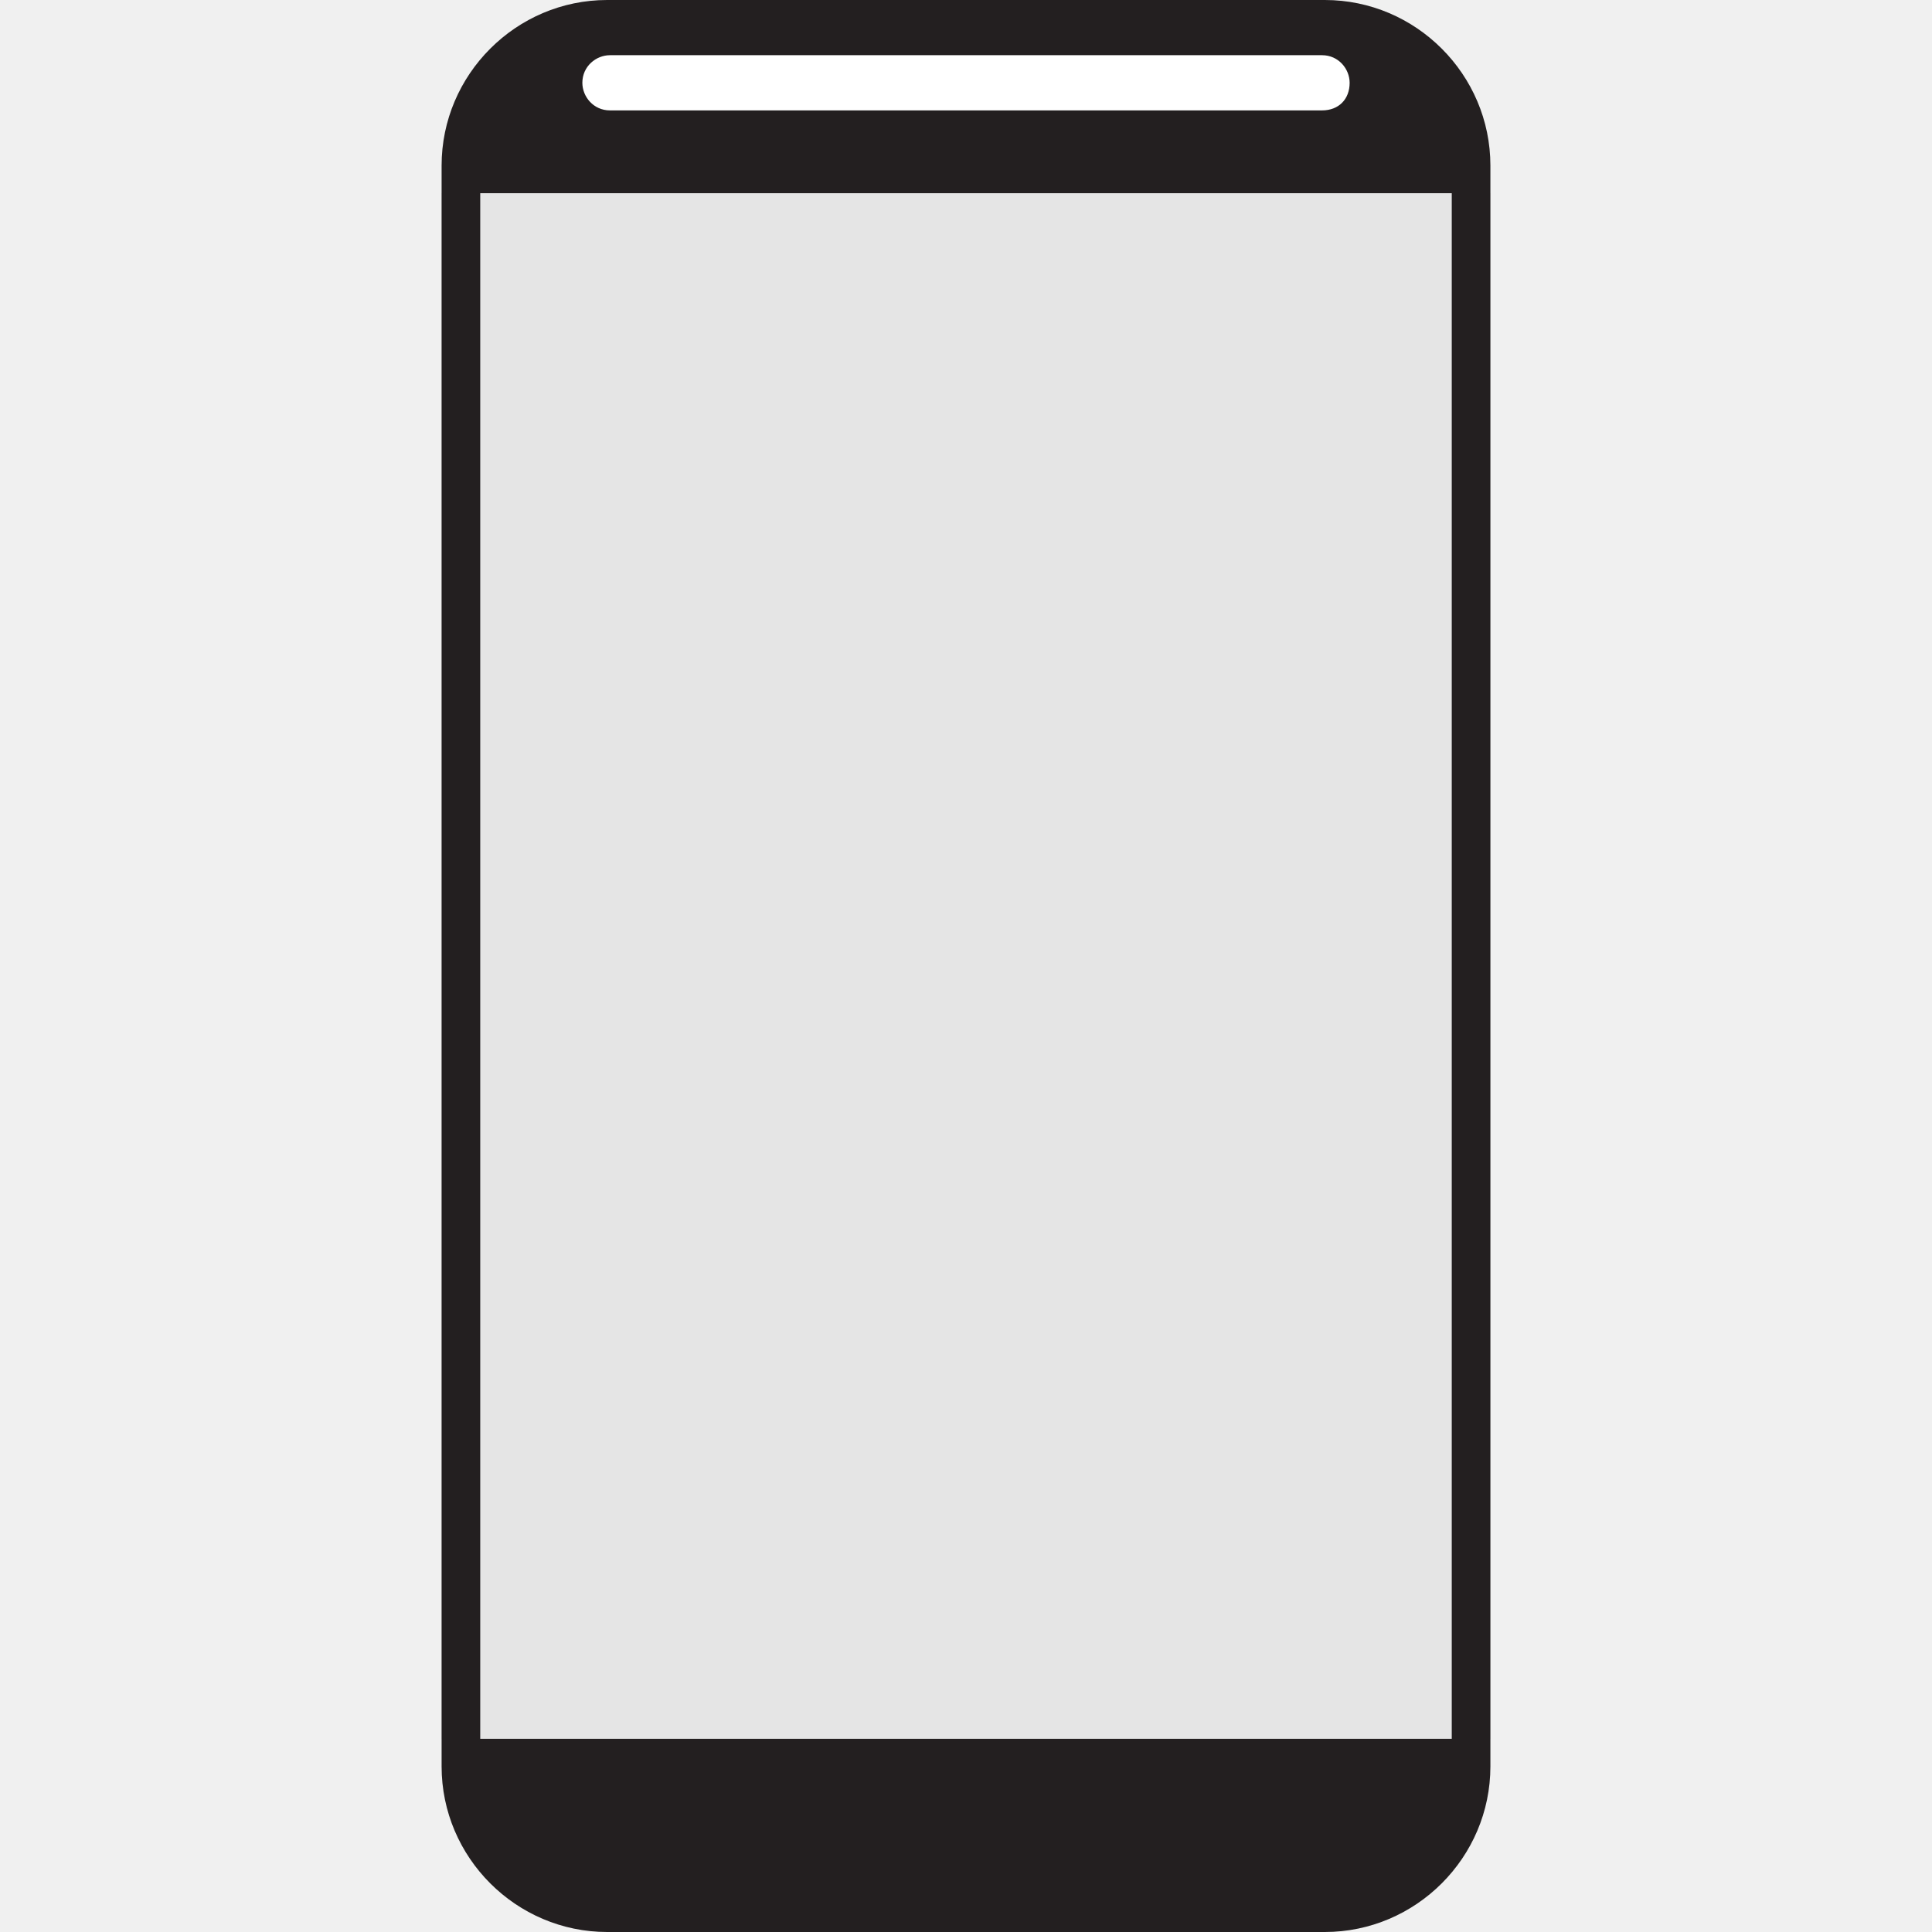
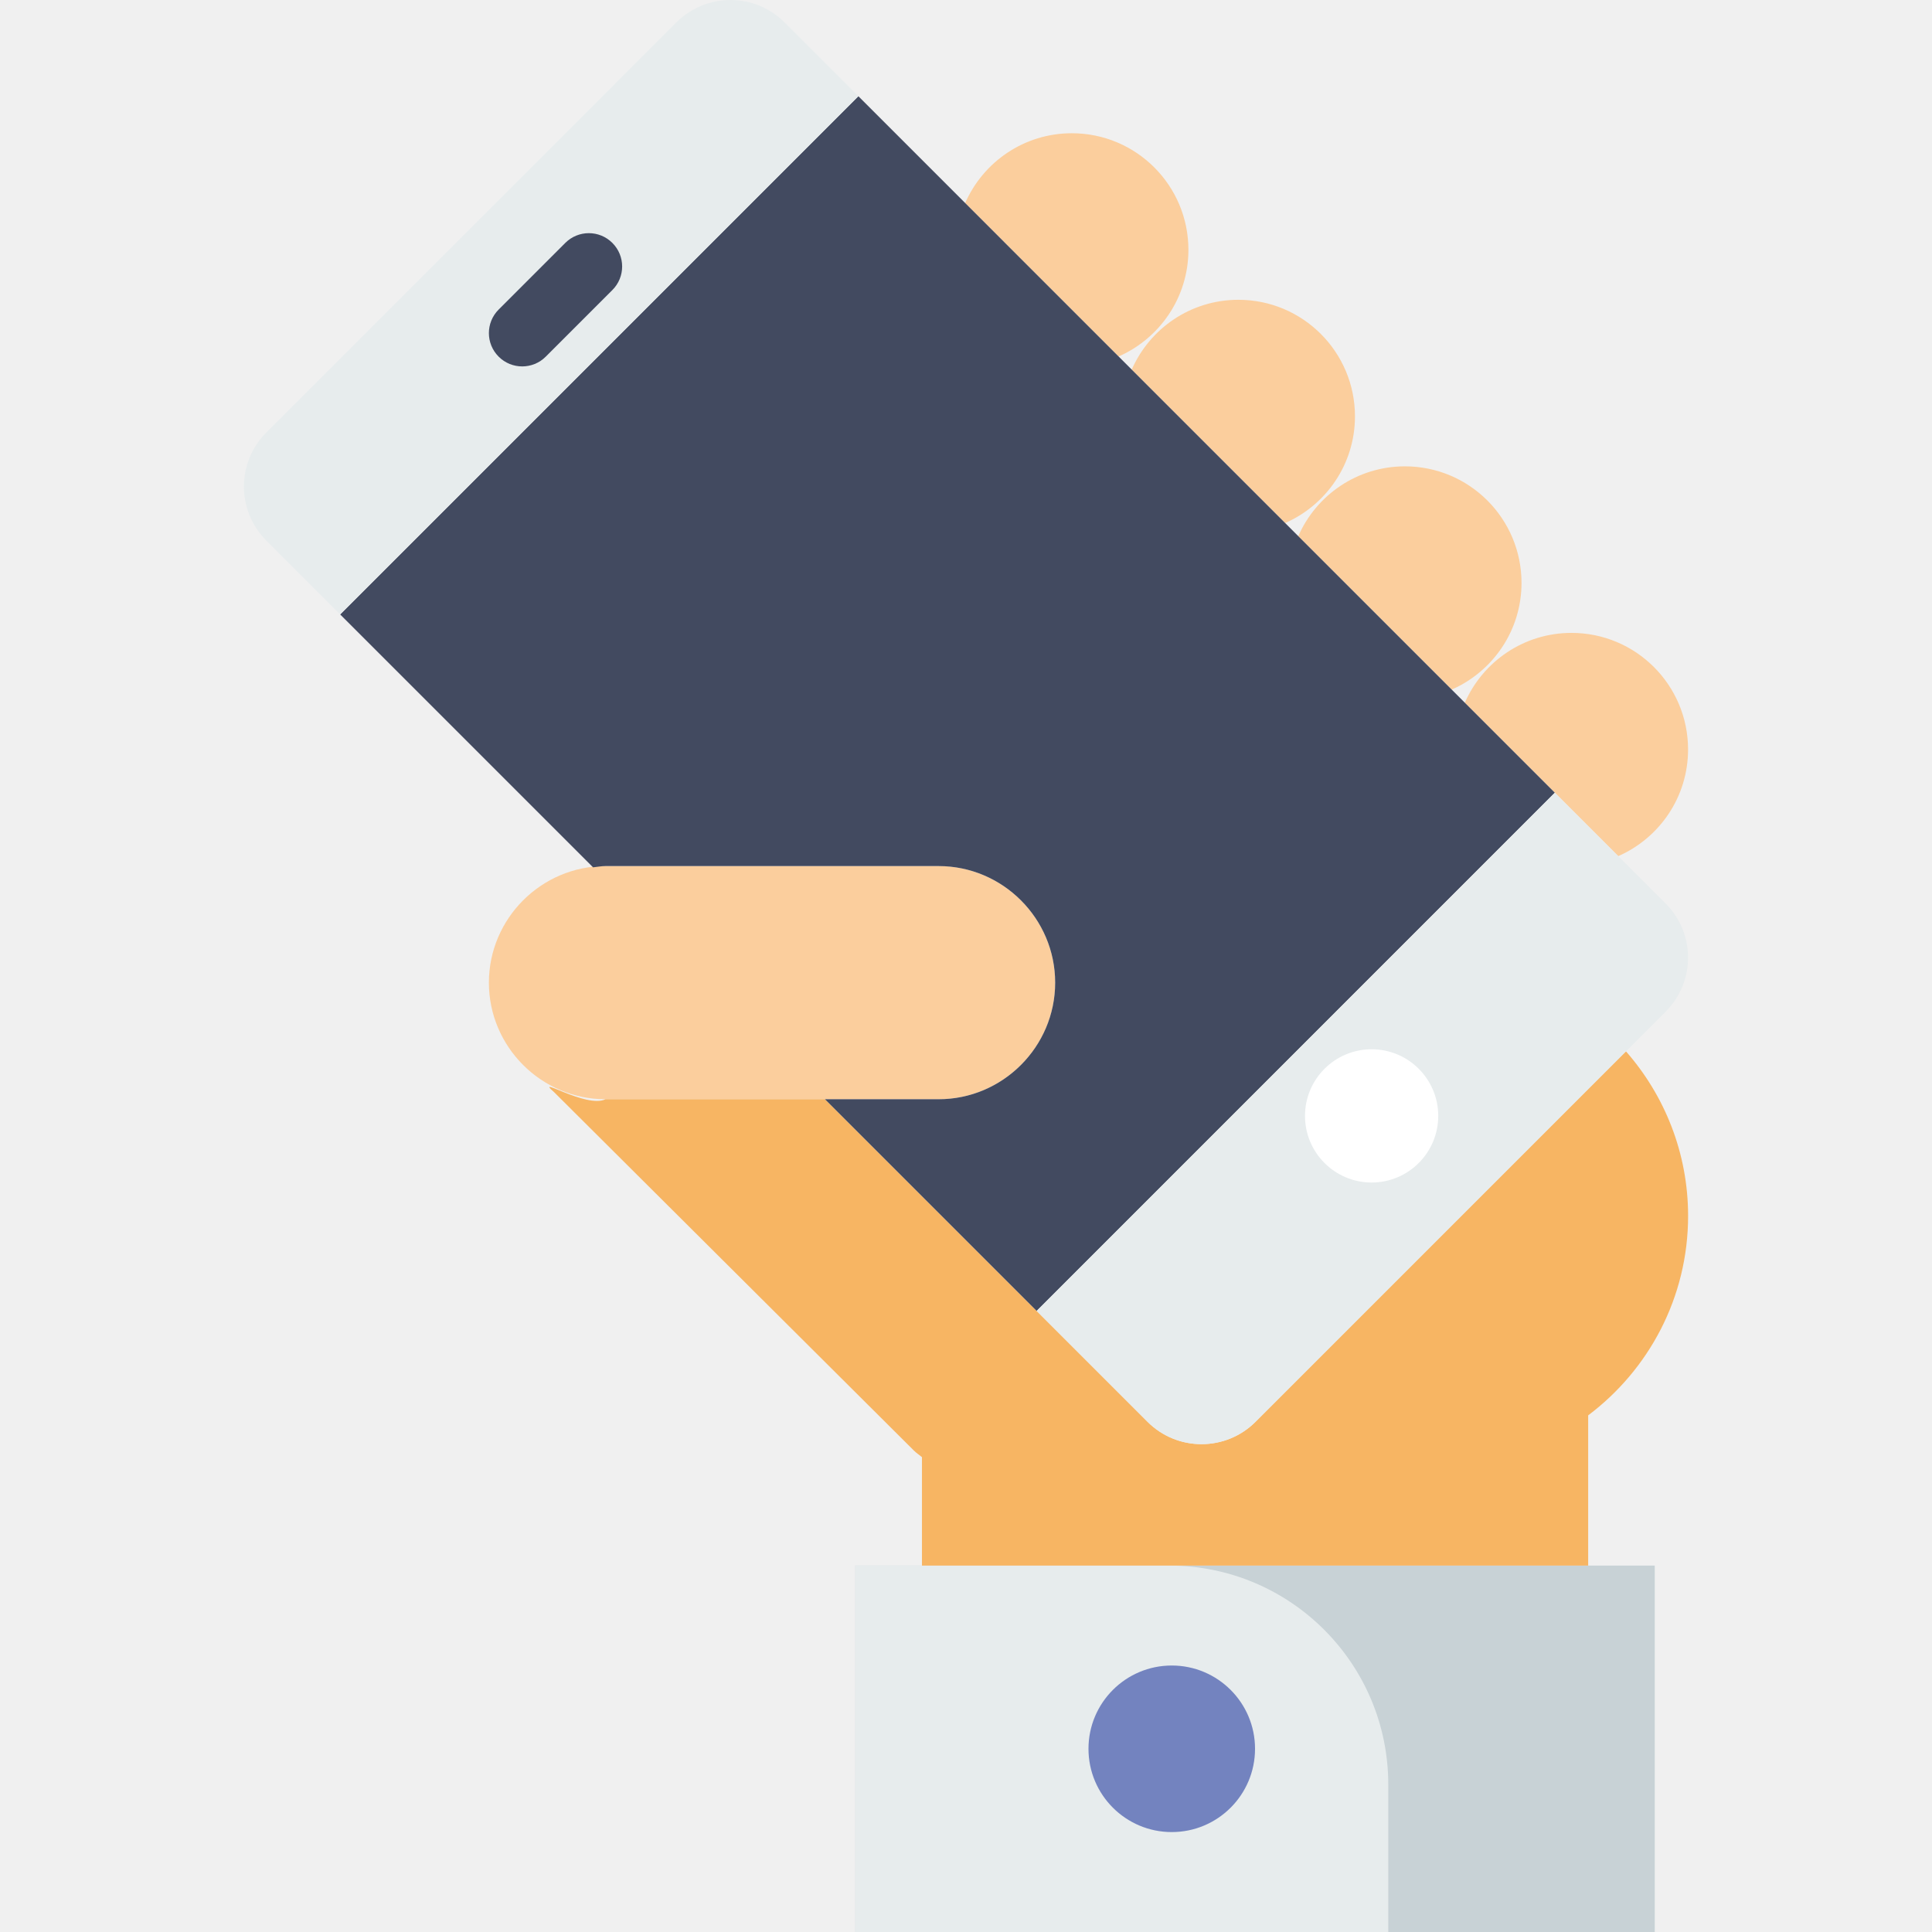
- <svg xmlns="http://www.w3.org/2000/svg" style="enable-background:new 0 0 70 70;" version="1.1" viewBox="0 0 70 70" xml:space="preserve">
-   <style type="text/css">
- 	.st0{fill:#E5E5E5;}
- 	.st1{fill:#231F20;}
- 	.st2{fill:#FFFFFF;}
- </style>
-   <g id="Warstwa_2">
-     <rect class="st0" height="56" id="XMLID_5_" width="38" x="16" y="7" />
+ <svg xmlns="http://www.w3.org/2000/svg" version="1.1" id="Capa_1" x="0px" y="0px" viewBox="0 0 58 58" style="enable-background:new 0 0 58 58;" xml:space="preserve">
+   <rect x="25.677" y="47" style="fill:#C8D2D6;" width="24" height="11" />
+   <path style="fill:#E7ECED;" d="M41.677,58h-16V47h9.426c3.631,0,6.574,2.943,6.574,6.574V58z" />
+   <circle style="fill:#7383BF;" cx="35.177" cy="52.5" r="2.5" />
+   <path style="fill:#FBCE9D;" d="M33.581,10.702c1.233-0.542,2.096-1.77,2.096-3.202c0-1.933-1.567-3.5-3.5-3.5  c-1.433,0-2.661,0.863-3.202,2.096L33.581,10.702z" />
+   <path style="fill:#FBCE9D;" d="M38.581,15.702c1.233-0.542,2.096-1.77,2.096-3.202c0-1.933-1.567-3.5-3.5-3.5  c-1.433,0-2.661,0.863-3.202,2.096L38.581,15.702z" />
+   <path style="fill:#FBCE9D;" d="M43.581,20.702c1.233-0.542,2.096-1.77,2.096-3.202c0-1.933-1.567-3.5-3.5-3.5  c-1.433,0-2.661,0.863-3.202,2.096L43.581,20.702z" />
+   <path style="fill:#FBCE9D;" d="M48.581,25.702c1.233-0.542,2.096-1.77,2.096-3.202c0-1.933-1.567-3.5-3.5-3.5  c-1.433,0-2.661,0.863-3.202,2.096L48.581,25.702z" />
+   <path style="fill:#FBCE9D;" d="M28.177,33h-10c-1.925,0-3.5-1.575-3.5-3.5v0c0-1.925,1.575-3.5,3.5-3.5h10  c1.925,0,3.5,1.575,3.5,3.5v0C31.677,31.425,30.102,33,28.177,33z" />
+   <g>
+     <path style="fill:#F7B563;" d="M48.813,31.563l-11.12,11.12c-0.896,0.896-2.349,0.896-3.244,0L24.767,33h-6.589   c-0.578,0.283-2.155-0.738-1.55-0.219l10.812,10.77c0.074,0.074,0.16,0.127,0.238,0.194V47h20v-4.51c1.819-1.369,3-3.538,3-5.99   C50.677,34.607,49.97,32.883,48.813,31.563z" />
  </g>
-   <g id="Warstwa_1">
-     <path class="st1" d="M54,7H16V6c0-3.3,2.7-6,6-6h26c3.3,0,6,2.7,6,6V7z" id="XMLID_1_" />
-     <path class="st1" d="M48,70H22c-3.3,0-6-2.7-6-6v-1h38v1C54,67.3,51.3,70,48,70z" id="XMLID_2_" />
-     <rect class="st1" height="56" id="XMLID_3_" width="1.4" x="16" y="7" />
-     <rect class="st1" height="56" id="XMLID_4_" width="1.4" x="52.6" y="7" />
-     <path class="st2" d="M47.9,4H22.1c-0.6,0-1-0.5-1-1v0c0-0.6,0.5-1,1-1h25.8c0.6,0,1,0.5,1,1v0   C48.9,3.6,48.5,4,47.9,4z" id="XMLID_6_" />
+   <path style="fill:#424A60;" d="M25.769,2.889L10.212,18.446l7.592,7.592C17.929,26.025,18.05,26,18.177,26h10  c1.925,0,3.5,1.575,3.5,3.5s-1.575,3.5-3.5,3.5h-3.411l6.355,6.355l15.556-15.557L25.769,2.889z" />
+   <g>
+     <path style="fill:#E7ECED;" d="M25.769,2.889l-2.217-2.217c-0.896-0.896-2.349-0.896-3.244,0L7.995,12.984   c-0.896,0.896-0.896,2.349,0,3.245l2.217,2.217L25.769,2.889z" />
+     <path style="fill:#E7ECED;" d="M50.005,27.126l-3.328-3.328L31.121,39.355l3.327,3.327c0.896,0.896,2.349,0.896,3.244,0   l12.312-12.312C50.901,29.475,50.901,28.022,50.005,27.126z" />
  </g>
-   <g id="Warstwa_3" />
-   <g id="Warstwa_4" />
+   <circle style="fill:#FFFFFF;" cx="41.177" cy="33.5" r="2" />
+   <path style="fill:#424A60;" d="M15.677,11c-0.256,0-0.512-0.098-0.707-0.293c-0.391-0.391-0.391-1.023,0-1.414l2-2  c0.391-0.391,1.023-0.391,1.414,0s0.391,1.023,0,1.414l-2,2C16.189,10.902,15.933,11,15.677,11z" />
+   <g>
+ </g>
+   <g>
+ </g>
+   <g>
+ </g>
+   <g>
+ </g>
+   <g>
+ </g>
+   <g>
+ </g>
+   <g>
+ </g>
+   <g>
+ </g>
+   <g>
+ </g>
+   <g>
+ </g>
+   <g>
+ </g>
+   <g>
+ </g>
+   <g>
+ </g>
+   <g>
+ </g>
+   <g>
+ </g>
</svg>
